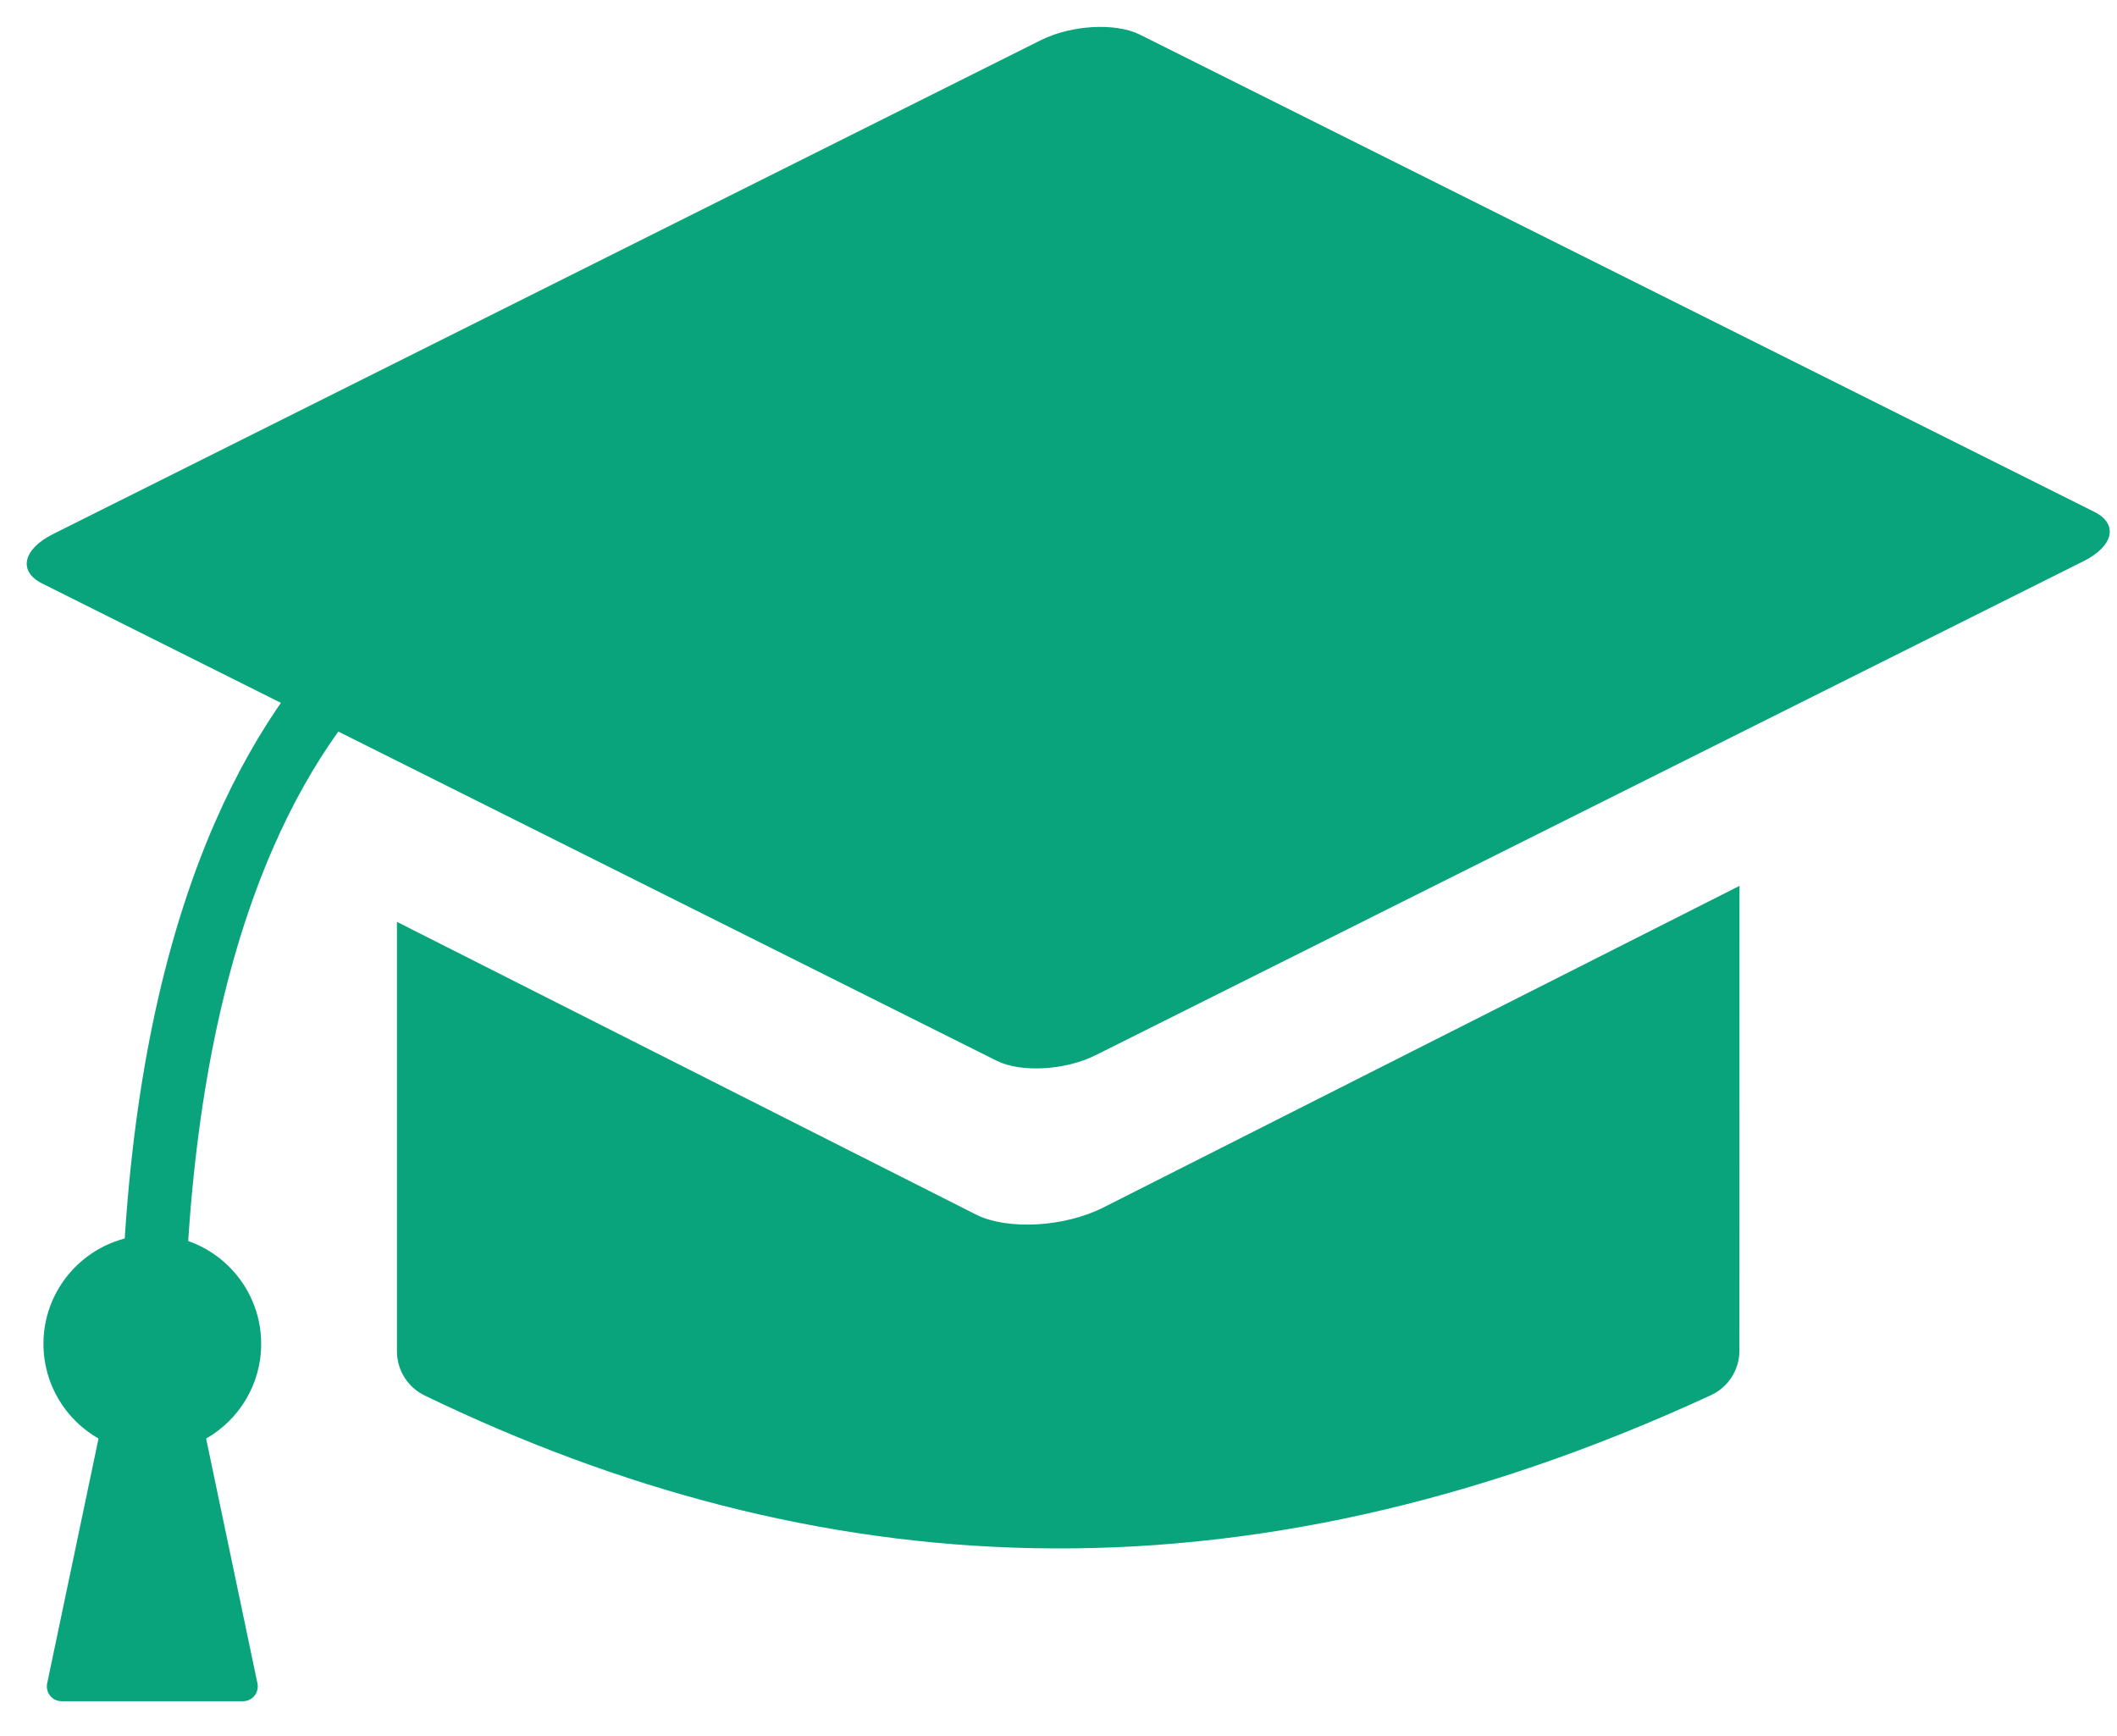
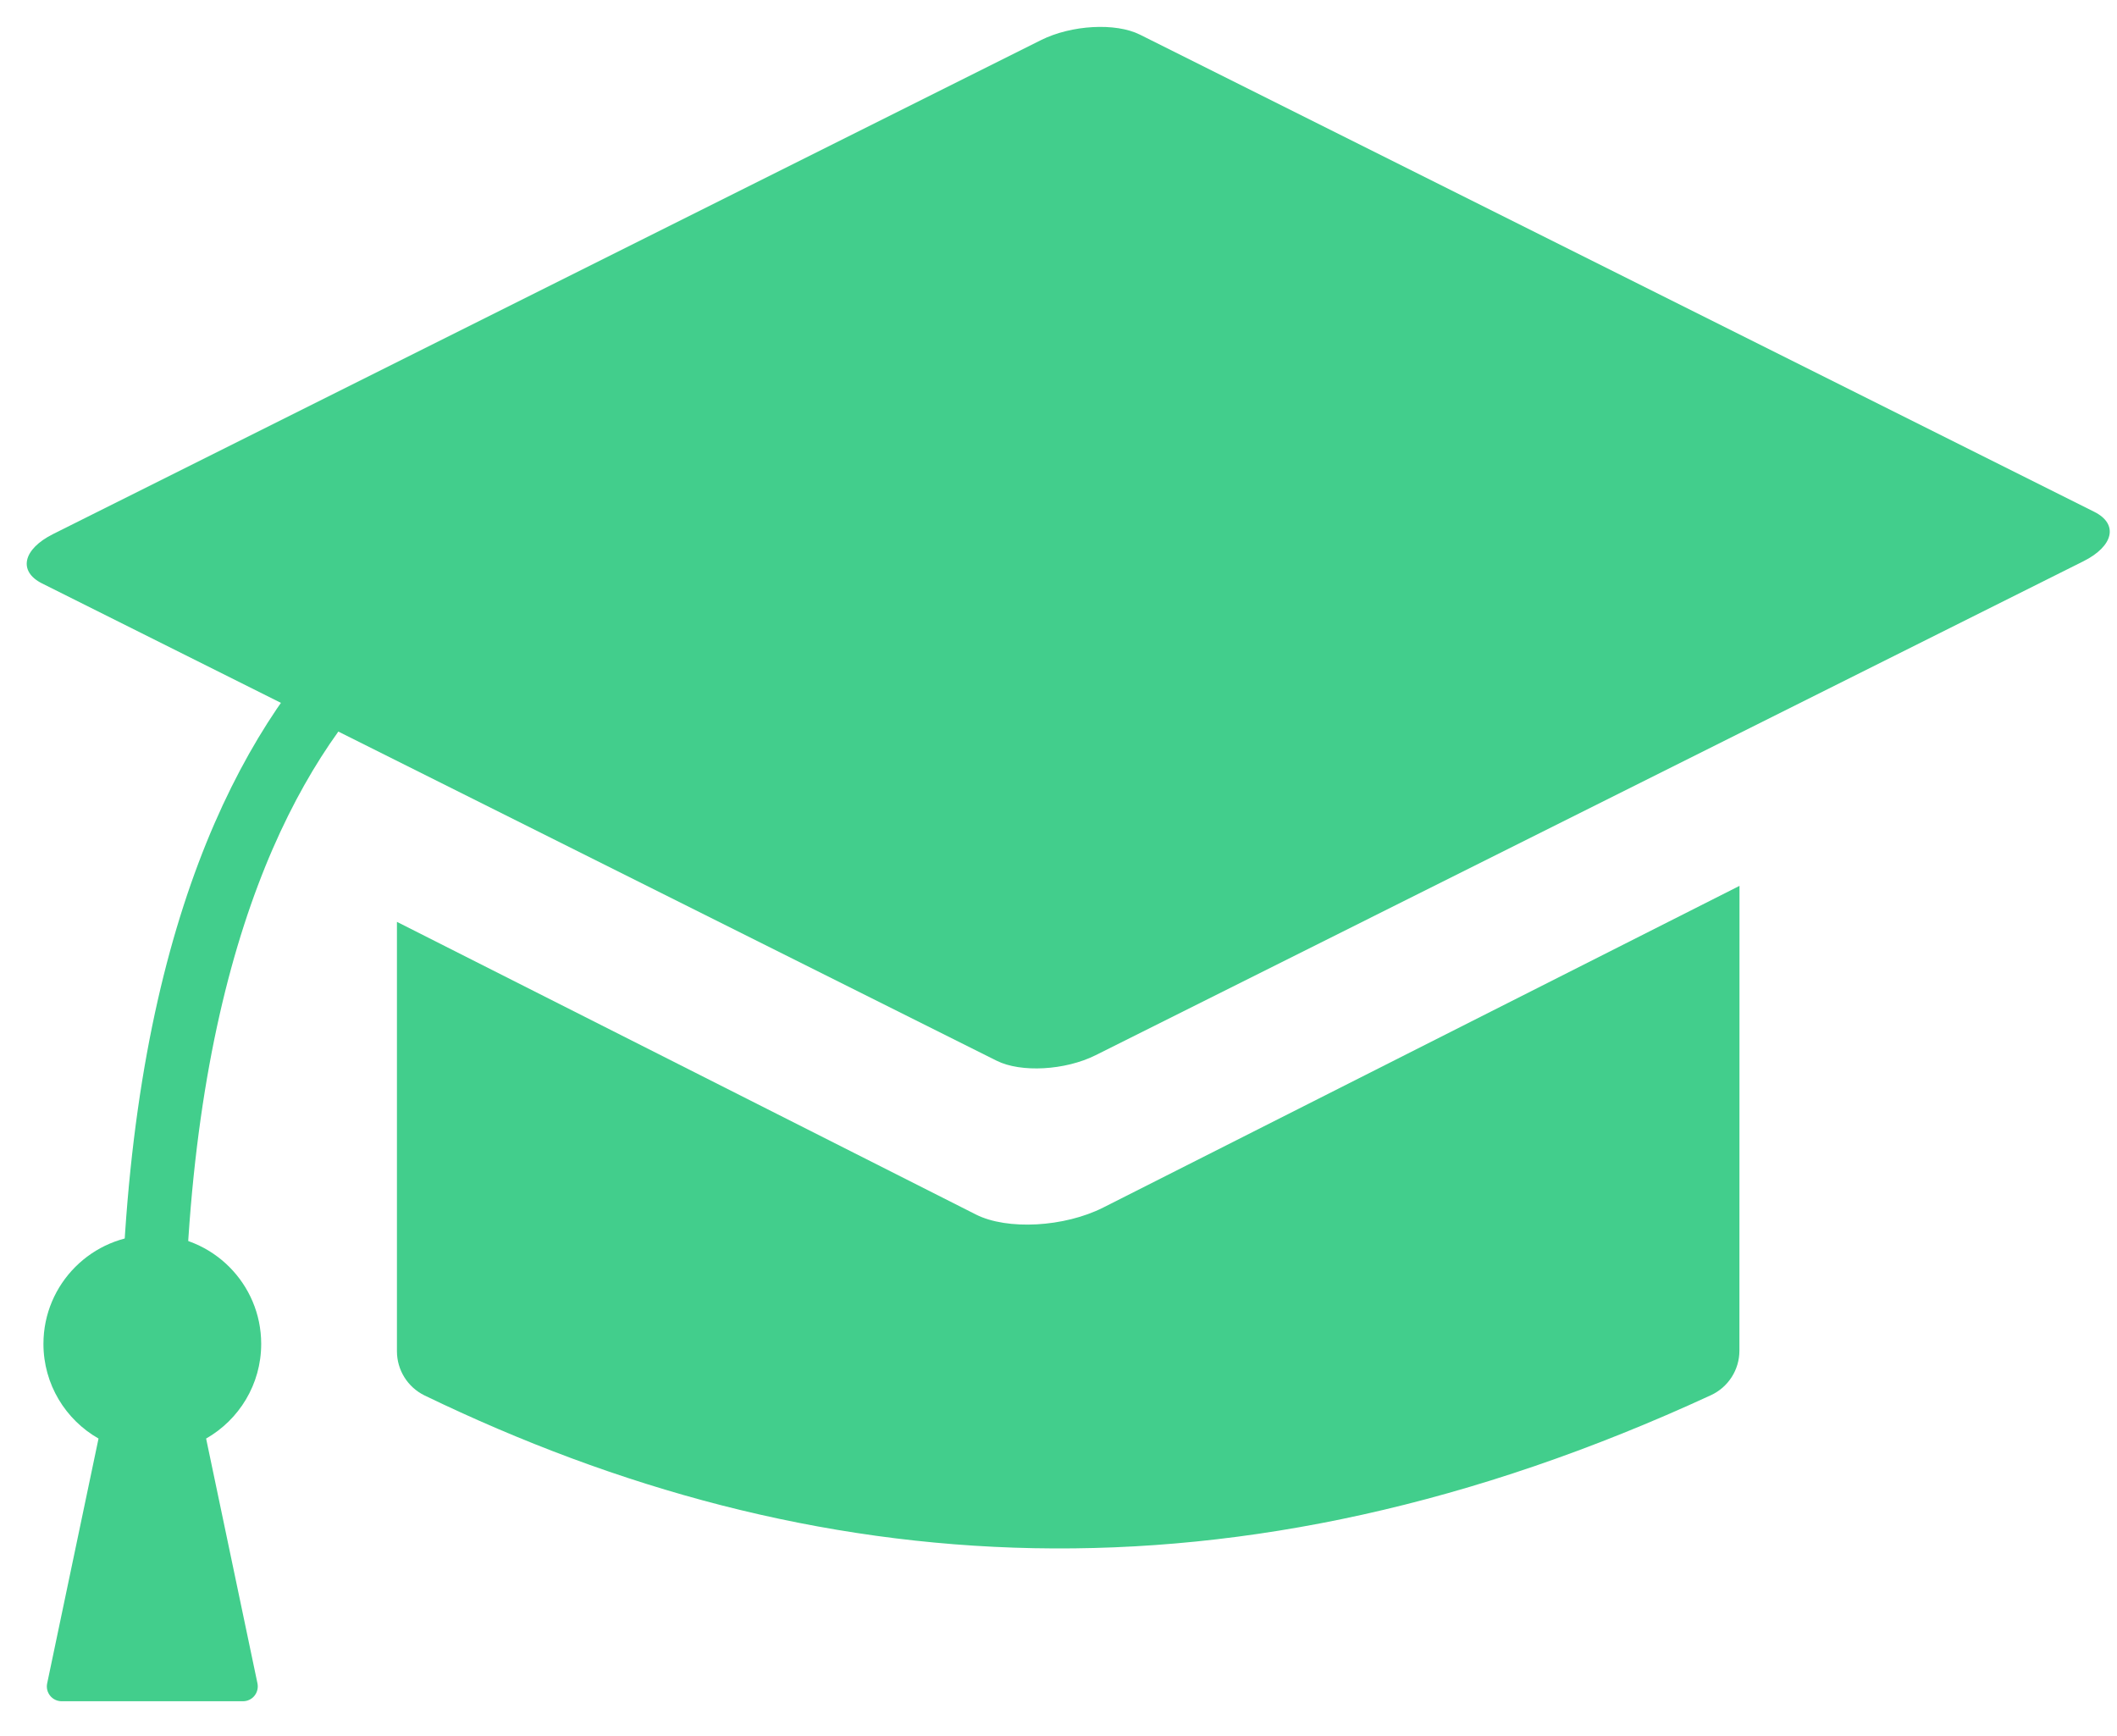
<svg xmlns="http://www.w3.org/2000/svg" width="100%" height="100%" viewBox="0 0 50 41" version="1.1" xml:space="preserve" style="fill-rule:evenodd;clip-rule:evenodd;stroke-linecap:round;stroke-linejoin:round;stroke-miterlimit:1.5;">
  <g id="education-icon">
-     <path d="M41.084,20.922c0,3.648 0,9.033 -0.002,10.977c0,0.452 -0.262,0.862 -0.673,1.052c-11.281,5.208 -21.237,4.426 -30.382,0.006c-0.399,-0.195 -0.652,-0.6 -0.652,-1.044l0,-10.141l13.673,6.911c0.74,0.375 2.089,0.301 3.009,-0.164l15.027,-7.597Z" style="fill:#09a47c;" />
-     <path d="M12.762,12.935c0.146,0.001 -9.165,1.076 -9.165,19.51" style="fill:none;stroke:#09a47c;stroke-width:1.5px;" />
-     <path d="M2.327,33.975c-0.777,-0.443 -1.301,-1.279 -1.301,-2.236c0,-1.419 1.152,-2.572 2.571,-2.572c1.42,0 2.572,1.153 2.572,2.572c0,0.957 -0.524,1.793 -1.301,2.236l1.213,5.783c0.021,0.103 -0.005,0.21 -0.071,0.292c-0.066,0.082 -0.166,0.129 -0.271,0.129c-0.97,0 -3.313,0 -4.283,0c-0.105,0 -0.205,-0.047 -0.271,-0.129c-0.067,-0.082 -0.093,-0.189 -0.071,-0.292l1.213,-5.783Z" style="fill:#09a47c;" />
-     <path d="M49.206,13.256c0.716,-0.358 0.832,-0.881 0.259,-1.167l-22.544,-11.272c-0.573,-0.286 -1.618,-0.228 -2.334,0.13l-23.333,11.666c-0.715,0.358 -0.832,0.881 -0.259,1.167l22.545,11.272c0.572,0.286 1.617,0.228 2.333,-0.129l23.333,-11.667Z" style="fill:#09a47c;" />
+     <path d="M41.084,20.922c0,3.648 0,9.033 -0.002,10.977c0,0.452 -0.262,0.862 -0.673,1.052c-11.281,5.208 -21.237,4.426 -30.382,0.006c-0.399,-0.195 -0.652,-0.6 -0.652,-1.044l0,-10.141l13.673,6.911c0.74,0.375 2.089,0.301 3.009,-0.164l15.027,-7.597Z" style="fill:#42ce8c;" />
+     <path d="M12.762,12.935c0.146,0.001 -9.165,1.076 -9.165,19.51" style="fill:none;stroke:#42ce8c;stroke-width:1.5px;" />
+     <path d="M2.327,33.975c-0.777,-0.443 -1.301,-1.279 -1.301,-2.236c0,-1.419 1.152,-2.572 2.571,-2.572c1.42,0 2.572,1.153 2.572,2.572c0,0.957 -0.524,1.793 -1.301,2.236l1.213,5.783c0.021,0.103 -0.005,0.21 -0.071,0.292c-0.066,0.082 -0.166,0.129 -0.271,0.129l-4.283,0c-0.105,0 -0.205,-0.047 -0.271,-0.129c-0.067,-0.082 -0.093,-0.189 -0.071,-0.292l1.213,-5.783Z" style="fill:#42ce8c;" />
+     <path d="M49.206,13.256c0.716,-0.358 0.832,-0.881 0.259,-1.167l-22.544,-11.272c-0.573,-0.286 -1.618,-0.228 -2.334,0.13l-23.333,11.666c-0.715,0.358 -0.832,0.881 -0.259,1.167l22.545,11.272c0.572,0.286 1.617,0.228 2.333,-0.129l23.333,-11.667Z" style="fill:#42ce8c;" />
  </g>
</svg>
